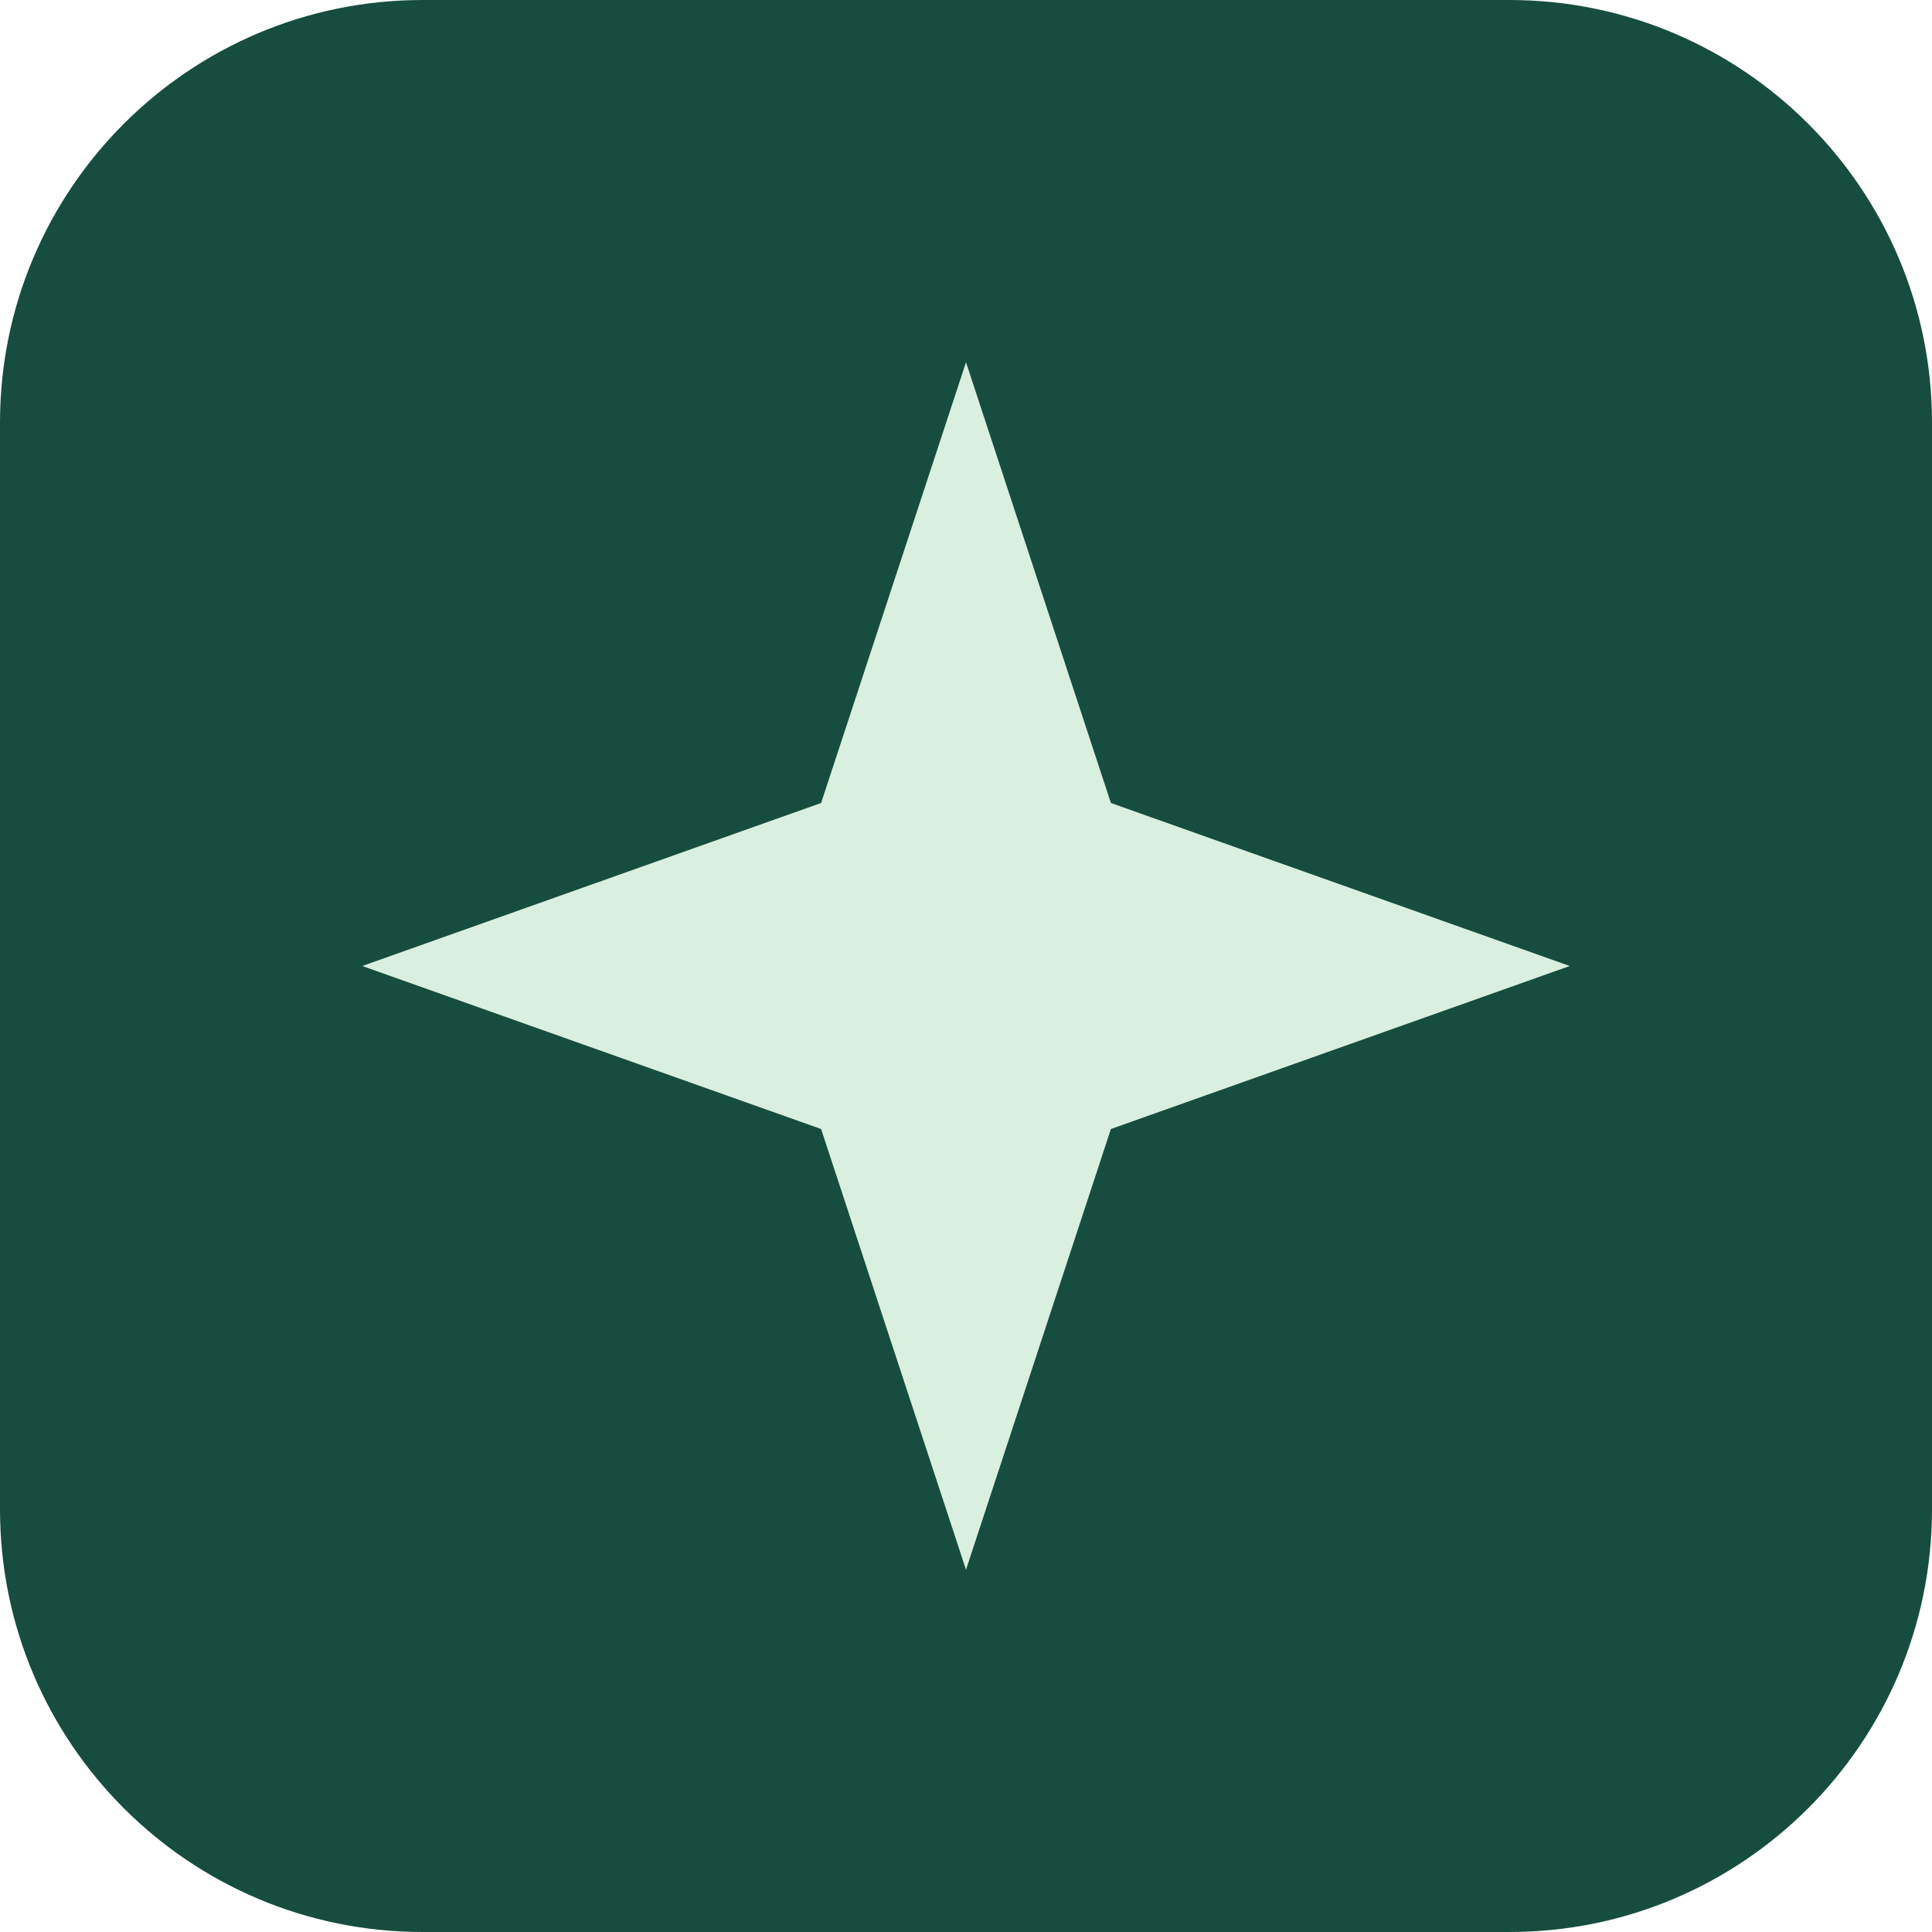
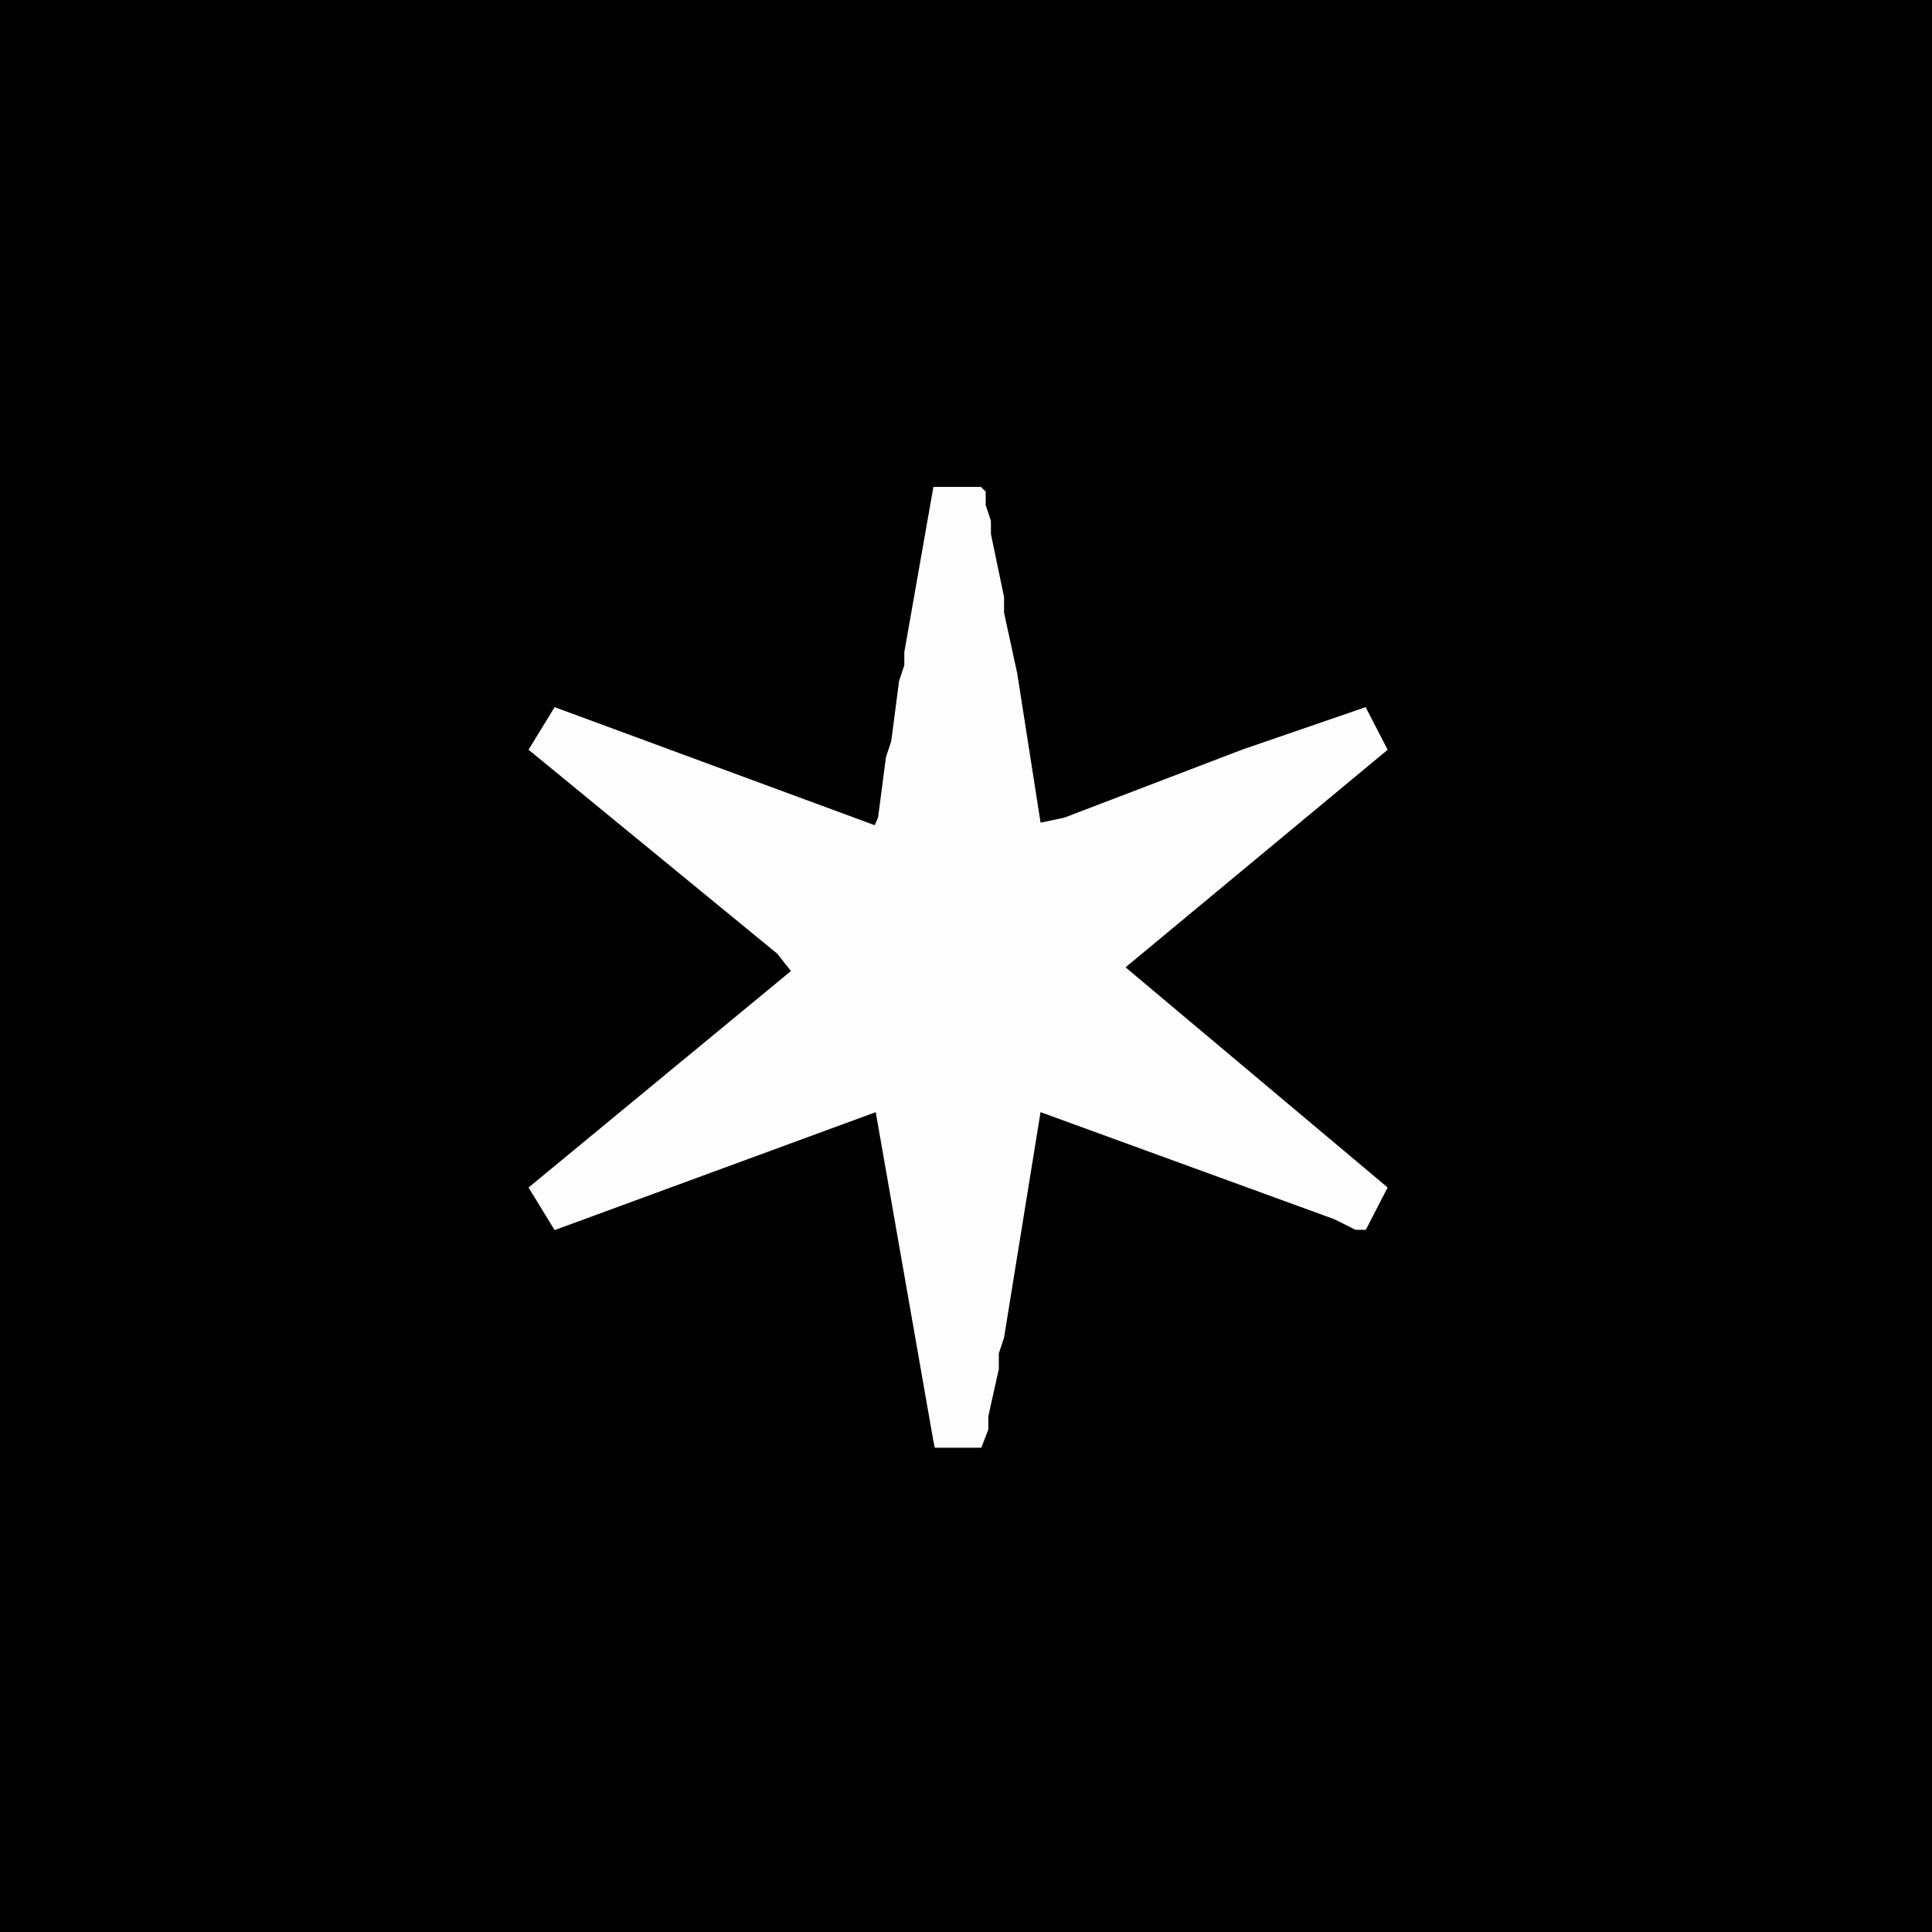
- <svg xmlns="http://www.w3.org/2000/svg" viewBox="0 0 64 64">
-   <rect width="64" height="64" rx="14" fill="#174d3e" />
-   <path fill="#d9efdf" d="m32 12 4.8 14.6L52 32l-15.2 5.4L32 52l-4.8-14.6L12 32l15.2-5.4z" />
+ <svg xmlns="http://www.w3.org/2000/svg" viewBox="0 0 736 736">
+   <path stroke="#000" d="M0 0h736v736H0zm356 186-11 63v5l-2 6-3 23-2 6-3 23-1 3-122-45-10 16 95 77 5 7-100 83 10 15 122-45 22 126 1 2h17l2-6v-5l4-18v-6l2-6 14-87 113 41 8 4h3l8-15-100-84 100-83-8-16-46 16-68 26-10 2-9-57-5-23v-6l-5-24v-5l-2-6v-5l-1-2z" />
+   <path fill="#fdfdfd" stroke="#fdfdfd" d="M356 186h17.5l1.5 1.5v5l2 6v5l5 24v6l5 23 9 57.5 9.5-2 68-26 46.5-16 8 15.5-100 83 100 84-8 15.5h-3.5l-8-4L396 423l-14 86.5-2 6v6l-4 18v5l-2.5 6.5h-17l-.5-2.5L334 423l-122.5 45-9.5-15.5L302 370l-5.5-7-94.5-77.5 9.5-15.5 122 45 1.5-3.5 3-23 2-6 3-23 2-6v-5z" />
</svg>
